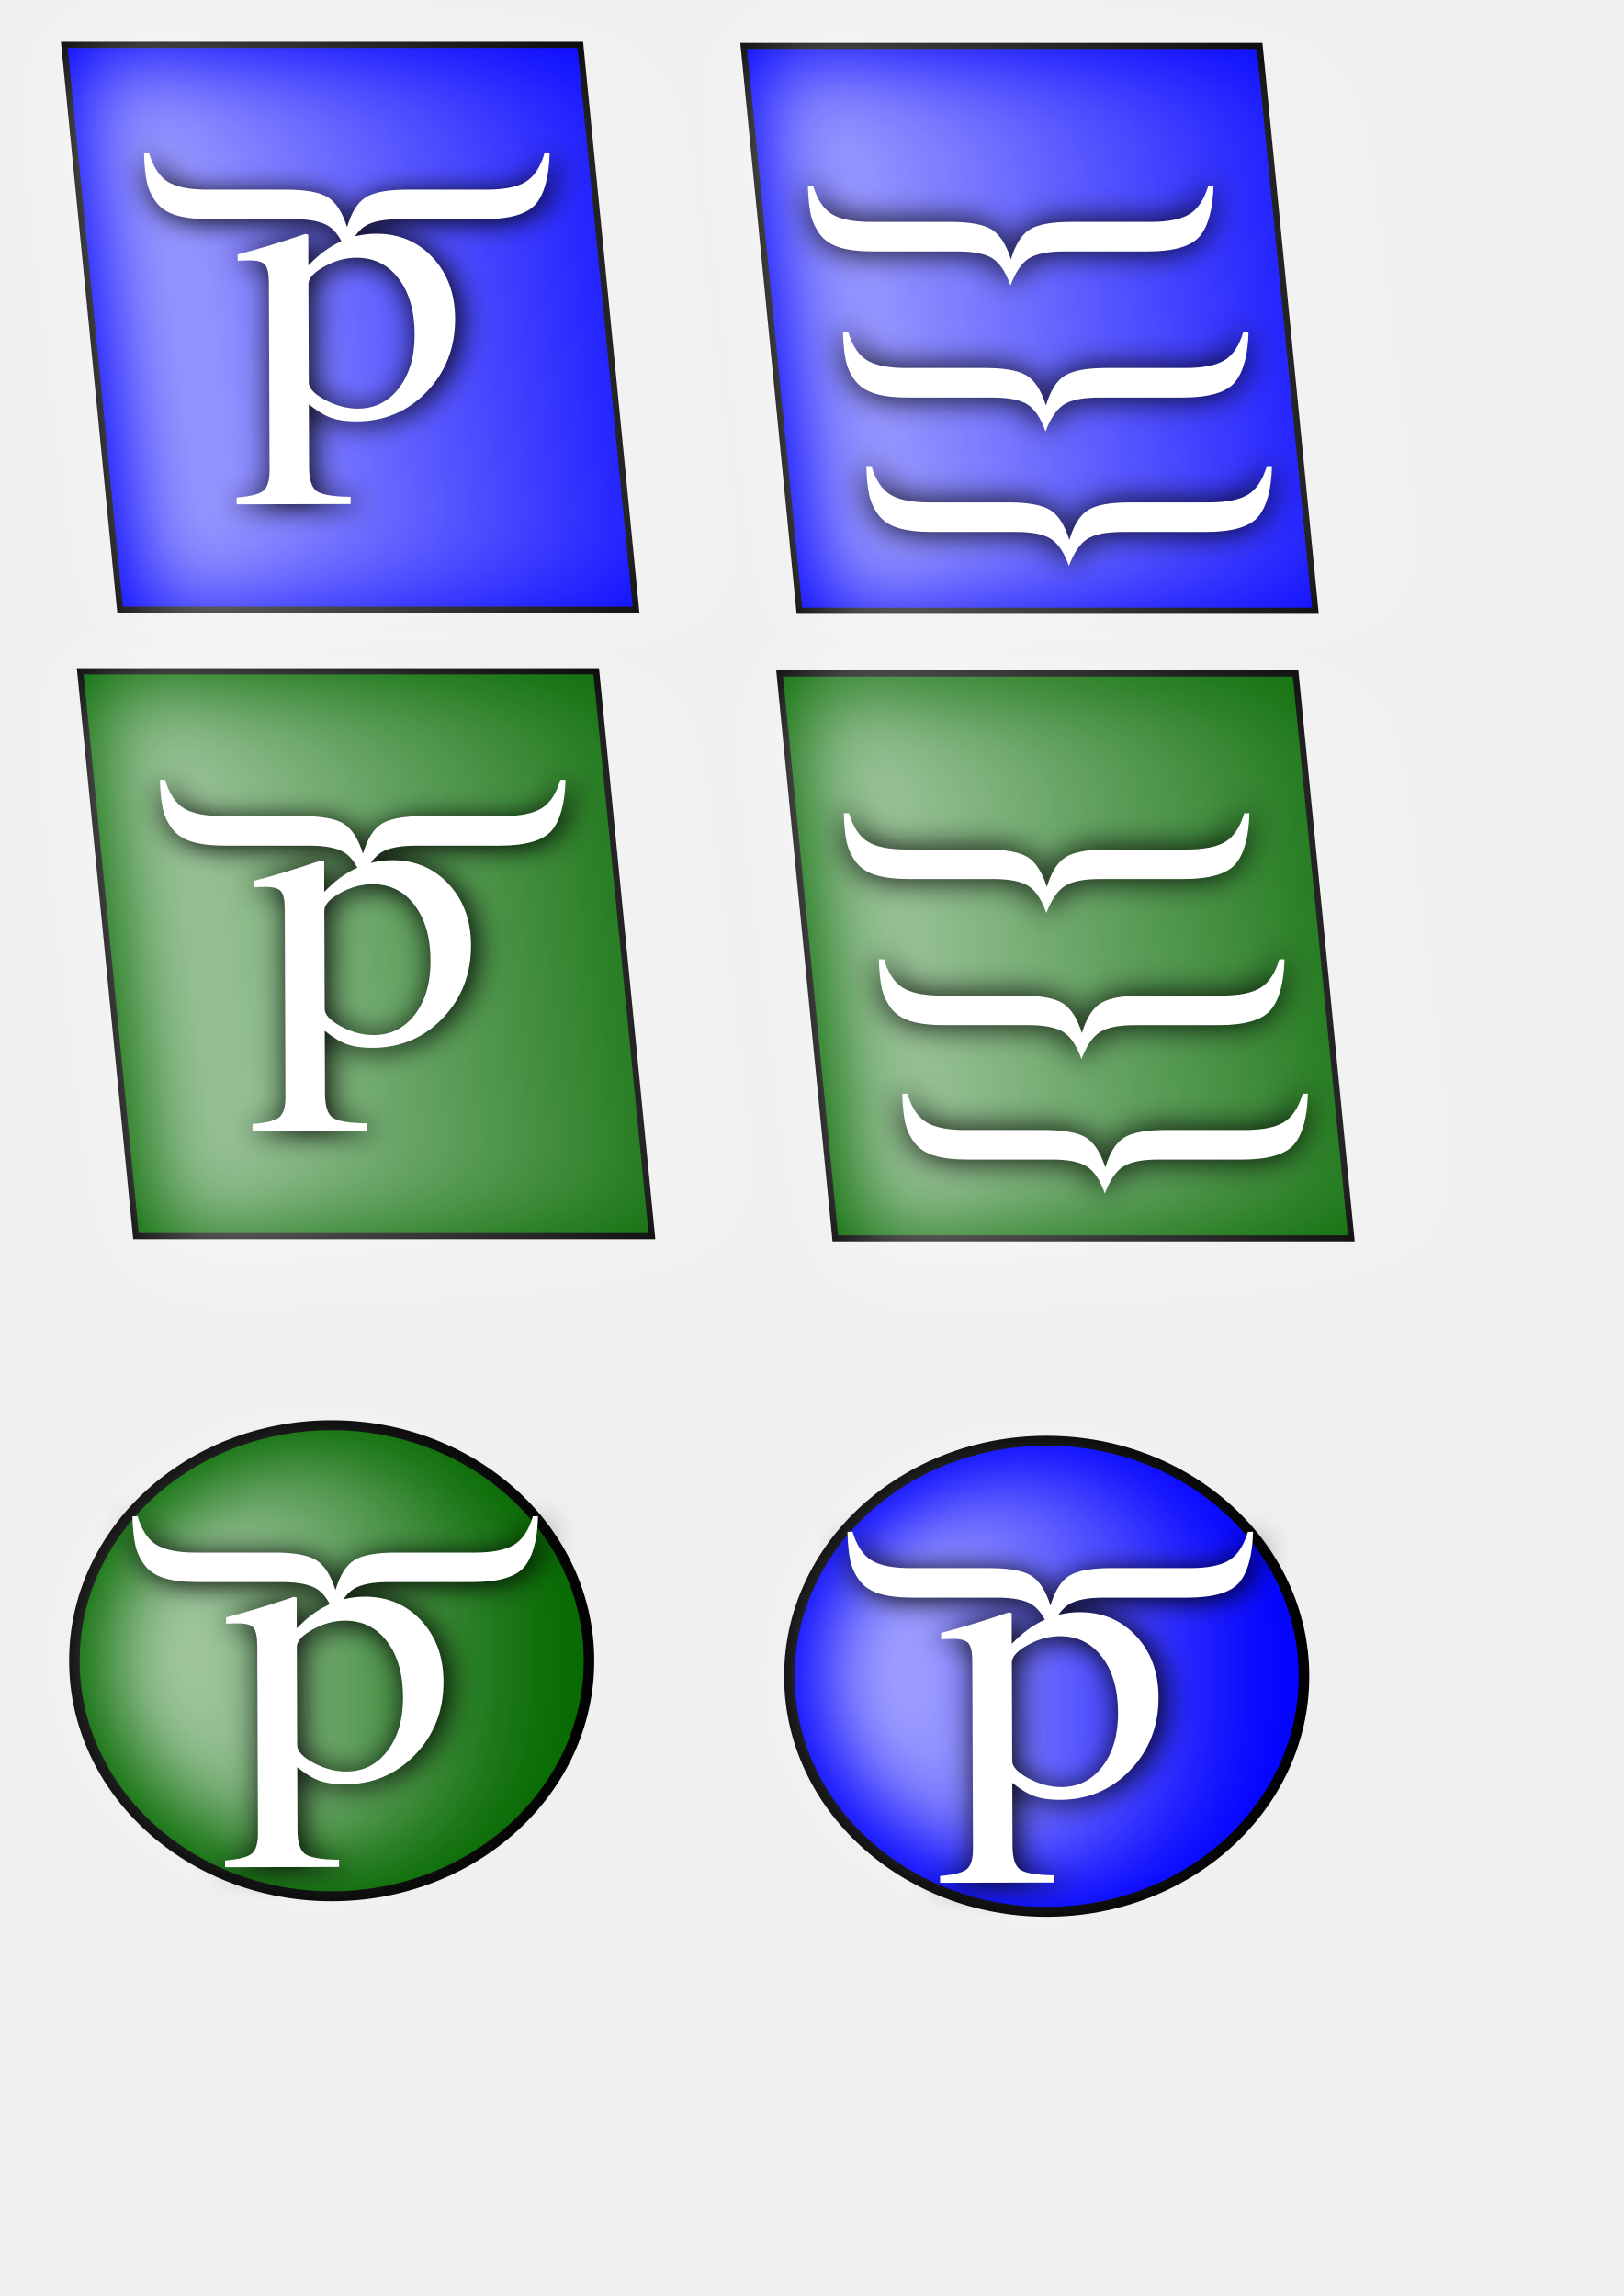
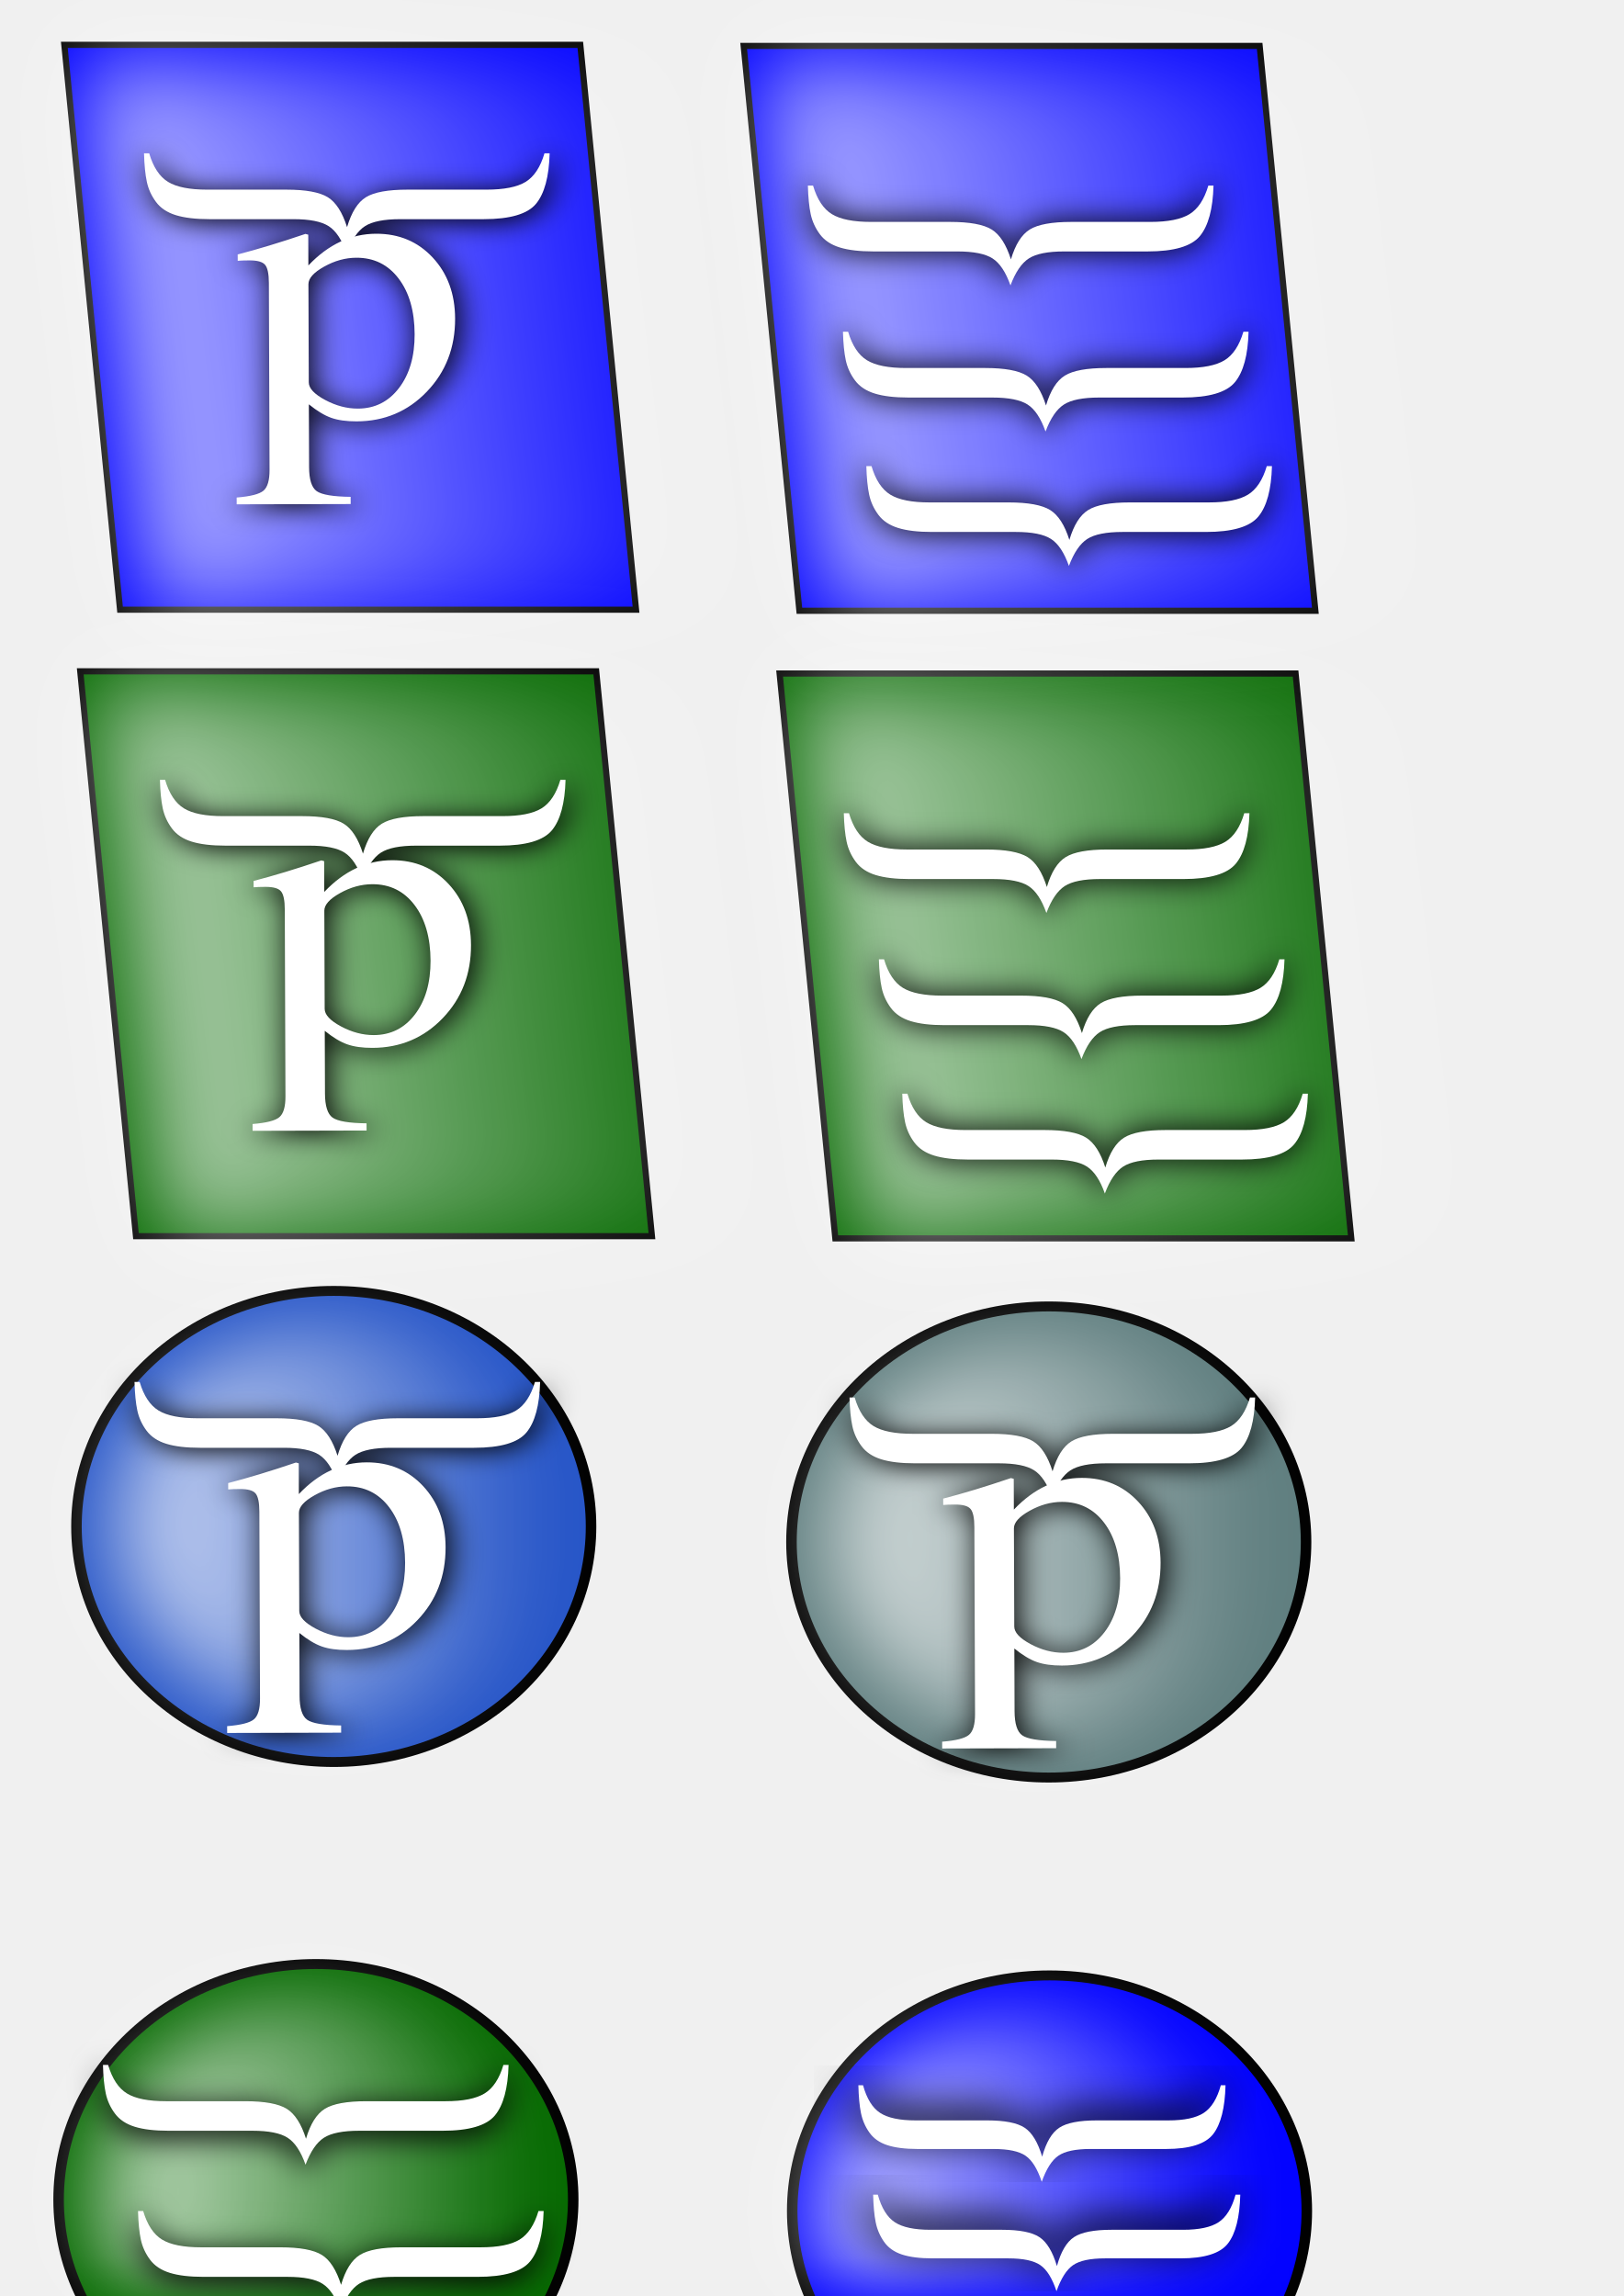
<svg xmlns="http://www.w3.org/2000/svg" xmlns:xlink="http://www.w3.org/1999/xlink" width="210mm" height="297mm" id="svg2" version="1.1">
  <defs id="defs4">
    <linearGradient id="linearGradient4411">
      <stop style="stop-color:#ffffff;stop-opacity:1;" offset="0" id="stop4413" />
      <stop style="stop-color:#ffffff;stop-opacity:0;" offset="1" id="stop4415" />
    </linearGradient>
    <linearGradient id="linearGradient3997">
      <stop style="stop-color:#ffffff;stop-opacity:1;" offset="0" id="stop3999" />
      <stop style="stop-color:#ffffff;stop-opacity:0;" offset="1" id="stop4001" />
    </linearGradient>
    <linearGradient xlink:href="#linearGradient3997" id="linearGradient4003" x1="124.354" y1="474.724" x2="506.676" y2="474.724" gradientUnits="userSpaceOnUse" gradientTransform="matrix(1,0,0,0.9898811,-36.98255,-29.76206)" />
    <filter id="filter4017" x="-0.128" width="1.255" y="-0.198" height="1.396">
      <feGaussianBlur stdDeviation="22.783" id="feGaussianBlur4019" />
    </filter>
    <filter id="filter4103">
      <feGaussianBlur stdDeviation="4.84" id="feGaussianBlur4105" />
    </filter>
    <filter color-interpolation-filters="sRGB" id="filter4103-0">
      <feGaussianBlur stdDeviation="4.84" id="feGaussianBlur4105-8" />
    </filter>
    <linearGradient xlink:href="#linearGradient3997-2" id="linearGradient4003-0" x1="124.354" y1="474.724" x2="506.676" y2="474.724" gradientUnits="userSpaceOnUse" gradientTransform="matrix(1,0,0,0.9898811,-36.98255,-29.76206)" />
    <linearGradient id="linearGradient3997-2">
      <stop style="stop-color:#ffffff;stop-opacity:1;" offset="0" id="stop3999-8" />
      <stop style="stop-color:#ffffff;stop-opacity:0;" offset="1" id="stop4001-0" />
    </linearGradient>
    <filter color-interpolation-filters="sRGB" id="filter4017-0" x="-0.128" width="1.255" y="-0.198" height="1.396">
      <feGaussianBlur stdDeviation="22.783" id="feGaussianBlur4019-3" />
    </filter>
-     <filter color-interpolation-filters="sRGB" id="filter4103-0-8">
-       <feGaussianBlur stdDeviation="4.84" id="feGaussianBlur4105-8-2" />
-     </filter>
    <linearGradient xlink:href="#linearGradient3997-2-7" id="linearGradient4003-0-8" x1="124.354" y1="474.724" x2="506.676" y2="474.724" gradientUnits="userSpaceOnUse" gradientTransform="matrix(1,0,0,0.9898811,-36.98255,-29.76206)" />
    <linearGradient id="linearGradient3997-2-7">
      <stop style="stop-color:#ffffff;stop-opacity:1;" offset="0" id="stop3999-8-5" />
      <stop style="stop-color:#ffffff;stop-opacity:0;" offset="1" id="stop4001-0-7" />
    </linearGradient>
    <filter color-interpolation-filters="sRGB" id="filter4017-0-0" x="-0.128" width="1.255" y="-0.198" height="1.396">
      <feGaussianBlur stdDeviation="22.783" id="feGaussianBlur4019-3-8" />
    </filter>
    <filter id="filter4217">
      <feGaussianBlur stdDeviation="7.668" id="feGaussianBlur4219" />
    </filter>
    <filter color-interpolation-filters="sRGB" id="filter4217-3">
      <feGaussianBlur stdDeviation="7.668" id="feGaussianBlur4219-2" />
    </filter>
    <linearGradient xlink:href="#linearGradient3997-2-7-5" id="linearGradient4003-0-8-6" x1="124.354" y1="474.724" x2="506.676" y2="474.724" gradientUnits="userSpaceOnUse" gradientTransform="matrix(1,0,0,0.9898811,-36.98255,-29.76206)" />
    <linearGradient id="linearGradient3997-2-7-5">
      <stop style="stop-color:#ffffff;stop-opacity:1;" offset="0" id="stop3999-8-5-2" />
      <stop style="stop-color:#ffffff;stop-opacity:0;" offset="1" id="stop4001-0-7-3" />
    </linearGradient>
    <filter color-interpolation-filters="sRGB" id="filter4017-0-0-7" x="-0.128" width="1.255" y="-0.198" height="1.396">
      <feGaussianBlur stdDeviation="22.783" id="feGaussianBlur4019-3-8-9" />
    </filter>
    <filter color-interpolation-filters="sRGB" id="filter4103-0-2">
      <feGaussianBlur stdDeviation="4.84" id="feGaussianBlur4105-8-28" />
    </filter>
    <linearGradient xlink:href="#linearGradient4411" id="linearGradient4417" x1="141.421" y1="783.662" x2="404.061" y2="783.662" gradientUnits="userSpaceOnUse" />
    <filter id="filter4427" x="-0.234" width="1.469" y="-0.242" height="1.484">
      <feGaussianBlur stdDeviation="25.641" id="feGaussianBlur4429" />
    </filter>
    <linearGradient xlink:href="#linearGradient4411-9" id="linearGradient4417-6" x1="141.421" y1="783.662" x2="404.061" y2="783.662" gradientUnits="userSpaceOnUse" />
    <linearGradient id="linearGradient4411-9">
      <stop style="stop-color:#ffffff;stop-opacity:1;" offset="0" id="stop4413-5" />
      <stop style="stop-color:#ffffff;stop-opacity:0;" offset="1" id="stop4415-7" />
    </linearGradient>
    <filter color-interpolation-filters="sRGB" id="filter4427-2" x="-0.234" width="1.469" y="-0.242" height="1.484">
      <feGaussianBlur stdDeviation="25.641" id="feGaussianBlur4429-6" />
    </filter>
    <filter color-interpolation-filters="sRGB" id="filter4103-0-2-5">
      <feGaussianBlur stdDeviation="4.84" id="feGaussianBlur4105-8-28-8" />
+     </filter>
+     <linearGradient xlink:href="#linearGradient4411-9-0" id="linearGradient4417-6-7" x1="141.421" y1="783.662" x2="404.061" y2="783.662" gradientUnits="userSpaceOnUse" />
+     <linearGradient id="linearGradient4411-9-0">
+       <stop style="stop-color:#ffffff;stop-opacity:1;" offset="0" id="stop4413-5-1" />
+       <stop style="stop-color:#ffffff;stop-opacity:0;" offset="1" id="stop4415-7-9" />
+     </linearGradient>
+     <filter color-interpolation-filters="sRGB" id="filter4427-2-5" x="-0.234" width="1.469" y="-0.242" height="1.484">
+       <feGaussianBlur stdDeviation="25.641" id="feGaussianBlur4429-6-0" />
+     </filter>
+     <linearGradient xlink:href="#linearGradient4411-1" id="linearGradient4417-0" x1="141.421" y1="783.662" x2="404.061" y2="783.662" gradientUnits="userSpaceOnUse" />
+     <linearGradient id="linearGradient4411-1">
+       <stop style="stop-color:#ffffff;stop-opacity:1;" offset="0" id="stop4413-0" />
+       <stop style="stop-color:#ffffff;stop-opacity:0;" offset="1" id="stop4415-3" />
+     </linearGradient>
+     <filter color-interpolation-filters="sRGB" id="filter4427-9" x="-0.234" width="1.469" y="-0.242" height="1.484">
+       <feGaussianBlur stdDeviation="25.641" id="feGaussianBlur4429-3" />
+     </filter>
+     <filter color-interpolation-filters="sRGB" id="filter4217-8">
+       <feGaussianBlur stdDeviation="7.668" id="feGaussianBlur4219-7" />
+     </filter>
+     <filter color-interpolation-filters="sRGB" id="filter4217-8-4">
+       <feGaussianBlur stdDeviation="7.668" id="feGaussianBlur4219-7-6" />
+     </filter>
+     <filter color-interpolation-filters="sRGB" id="filter4217-8-4-0">
+       <feGaussianBlur stdDeviation="7.668" id="feGaussianBlur4219-7-6-3" />
+     </filter>
+     <filter color-interpolation-filters="sRGB" id="filter4217-8-4-4">
+       <feGaussianBlur stdDeviation="7.668" id="feGaussianBlur4219-7-6-5" />
    </filter>
  </defs>
  <g id="layer1">
    <rect style="fill:#0000ff;fill-rule:evenodd;stroke:#000000;stroke-width:3.018;stroke-linecap:butt;stroke-linejoin:miter;stroke-miterlimit:4;stroke-opacity:1;stroke-dasharray:none" id="rect2985" width="252.214" height="277.493" x="29.29" y="22.03" transform="matrix(1,0,0.0981589,0.9951707,0,0)" />
    <rect style="opacity:0.677;fill:url(#linearGradient4003);fill-opacity:1;fill-rule:evenodd;stroke:none;filter:url(#filter4017)" id="rect2985-9" width="382.323" height="276.397" x="87.371" y="301.96" transform="matrix(0.8002593,0,0.1195472,0.988779,-67.82415,-271.4286)" />
    <text xml:space="preserve" style="font-size:144px;font-style:normal;font-variant:normal;font-weight:normal;font-stretch:normal;line-height:125%;letter-spacing:0px;word-spacing:0px;fill:#000000;fill-opacity:1;stroke:none;font-family:FreeSerif;-inkscape-font-specification:FreeSerif" x="337.143" y="195.219" id="text3755">
      <tspan id="tspan3757" x="337.143" y="195.219" />
    </text>
    <g id="g4021-4" transform="matrix(1.599156,0,0,1.355301,-332.7167,-442.5665)" style="fill:#000000;filter:url(#filter4103)">
      <text transform="matrix(0,-1,1,0,0,0)" id="text3854-1" y="351.185" x="-423.12" style="font-size:144px;font-style:normal;font-variant:normal;font-weight:normal;font-stretch:normal;line-height:125%;letter-spacing:0px;word-spacing:0px;fill:#000000;fill-opacity:1;stroke:none;font-family:FreeSerif;-inkscape-font-specification:FreeSerif" xml:space="preserve">
        <tspan y="351.185" x="-423.12" id="tspan3856-0">{</tspan>
      </text>
      <text transform="matrix(0.9999955,-0.0030092,0.0030092,0.9999955,0,0)" id="text3862-7" y="479.02" x="278.613" style="font-size:144px;font-style:normal;font-variant:normal;font-weight:normal;font-stretch:normal;line-height:125%;letter-spacing:0px;word-spacing:0px;fill:#000000;fill-opacity:1;stroke:none;font-family:FreeSerif;-inkscape-font-specification:FreeSerif" xml:space="preserve">
        <tspan y="479.02" x="278.613" id="tspan3864-2">p</tspan>
      </text>
    </g>
    <g id="g4021" transform="matrix(1.599156,0,0,1.355301,-334.6024,-443.8562)" style="fill:#ffffff">
      <text transform="matrix(0,-1,1,0,0,0)" id="text3854" y="351.185" x="-423.12" style="font-size:144px;font-style:normal;font-variant:normal;font-weight:normal;font-stretch:normal;line-height:125%;letter-spacing:0px;word-spacing:0px;fill:#ffffff;fill-opacity:1;stroke:none;font-family:FreeSerif;-inkscape-font-specification:FreeSerif" xml:space="preserve">
        <tspan y="351.185" x="-423.12" id="tspan3856">{</tspan>
      </text>
      <text transform="matrix(0.9999955,-0.0030092,0.0030092,0.9999955,0,0)" id="text3862" y="479.02" x="278.613" style="font-size:144px;font-style:normal;font-variant:normal;font-weight:normal;font-stretch:normal;line-height:125%;letter-spacing:0px;word-spacing:0px;fill:#ffffff;fill-opacity:1;stroke:none;font-family:FreeSerif;-inkscape-font-specification:FreeSerif" xml:space="preserve">
        <tspan y="479.02" x="278.613" id="tspan3864">p</tspan>
      </text>
    </g>
    <rect style="fill:#056900;fill-opacity:1;fill-rule:evenodd;stroke:#000000;stroke-width:3.018;stroke-linecap:butt;stroke-linejoin:miter;stroke-miterlimit:4;stroke-opacity:1;stroke-dasharray:none" id="rect2985-6" width="252.214" height="277.493" x="6.854" y="329.805" transform="matrix(1,0,0.0981589,0.9951707,0,0)" />
    <rect style="opacity:0.677;fill:url(#linearGradient4003-0);fill-opacity:1;fill-rule:evenodd;stroke:none;filter:url(#filter4017-0)" id="rect2985-9-4" width="382.323" height="276.397" x="87.371" y="301.96" transform="matrix(0.8002593,0,0.1195472,0.988779,-60.04866,34.86004)" />
    <g id="g4021-4-3" transform="matrix(1.599156,0,0,1.355301,-324.9412,-136.2779)" style="fill:#000000;filter:url(#filter4103-0)">
      <text transform="matrix(0,-1,1,0,0,0)" id="text3854-1-7" y="351.185" x="-423.12" style="font-size:144px;font-style:normal;font-variant:normal;font-weight:normal;font-stretch:normal;line-height:125%;letter-spacing:0px;word-spacing:0px;fill:#000000;fill-opacity:1;stroke:none;font-family:FreeSerif;-inkscape-font-specification:FreeSerif" xml:space="preserve">
        <tspan y="351.185" x="-423.12" id="tspan3856-0-7">{</tspan>
      </text>
      <text transform="matrix(0.9999955,-0.0030092,0.0030092,0.9999955,0,0)" id="text3862-7-7" y="479.02" x="278.613" style="font-size:144px;font-style:normal;font-variant:normal;font-weight:normal;font-stretch:normal;line-height:125%;letter-spacing:0px;word-spacing:0px;fill:#000000;fill-opacity:1;stroke:none;font-family:FreeSerif;-inkscape-font-specification:FreeSerif" xml:space="preserve">
        <tspan y="479.02" x="278.613" id="tspan3864-2-9">p</tspan>
      </text>
    </g>
    <g id="g4021-8" transform="matrix(1.599156,0,0,1.355301,-326.8269,-137.5676)" style="fill:#ffffff">
      <text transform="matrix(0,-1,1,0,0,0)" id="text3854-19" y="351.185" x="-423.12" style="font-size:144px;font-style:normal;font-variant:normal;font-weight:normal;font-stretch:normal;line-height:125%;letter-spacing:0px;word-spacing:0px;fill:#ffffff;fill-opacity:1;stroke:none;font-family:FreeSerif;-inkscape-font-specification:FreeSerif" xml:space="preserve">
        <tspan y="351.185" x="-423.12" id="tspan3856-07">{</tspan>
      </text>
      <text transform="matrix(0.9999955,-0.0030092,0.0030092,0.9999955,0,0)" id="text3862-9" y="479.02" x="278.613" style="font-size:144px;font-style:normal;font-variant:normal;font-weight:normal;font-stretch:normal;line-height:125%;letter-spacing:0px;word-spacing:0px;fill:#ffffff;fill-opacity:1;stroke:none;font-family:FreeSerif;-inkscape-font-specification:FreeSerif" xml:space="preserve">
        <tspan y="479.02" x="278.613" id="tspan3864-8">p</tspan>
      </text>
    </g>
    <rect style="fill:#056900;fill-opacity:1;fill-rule:evenodd;stroke:#000000;stroke-width:3.018;stroke-linecap:butt;stroke-linejoin:miter;stroke-miterlimit:4;stroke-opacity:1;stroke-dasharray:none" id="rect2985-6-7" width="252.214" height="277.493" x="348.61" y="330.889" transform="matrix(1,0,0.0981589,0.9951707,0,0)" />
    <rect style="opacity:0.677;fill:url(#linearGradient4003-0-8);fill-opacity:1;fill-rule:evenodd;stroke:none;filter:url(#filter4017-0-0)" id="rect2985-9-4-2" width="382.323" height="276.397" x="87.371" y="301.96" transform="matrix(0.8002593,0,0.1195472,0.988779,281.8136,35.93899)" />
    <g transform="translate(297.3315,-435.4896)" id="g4153-3" style="fill:#000000;filter:url(#filter4217)">
      <g style="fill:#000000" transform="matrix(1.599156,0,0,1.355301,-256.5818,284.7152)" id="g4021-8-6-0">
        <text xml:space="preserve" style="font-size:144px;font-style:normal;font-variant:normal;font-weight:normal;font-stretch:normal;line-height:125%;letter-spacing:0px;word-spacing:0px;fill:#000000;fill-opacity:1;stroke:none;font-family:FreeSerif;-inkscape-font-specification:FreeSerif" x="-444.91" y="330.376" id="text3854-19-1-3-6" transform="matrix(0,-1,1,0,0,0)">
          <tspan id="tspan3856-07-5-9-2" x="-444.91" y="330.376">{</tspan>
        </text>
        <text xml:space="preserve" style="font-size:144px;font-style:normal;font-variant:normal;font-weight:normal;font-stretch:normal;line-height:125%;letter-spacing:0px;word-spacing:0px;fill:#000000;fill-opacity:1;stroke:none;font-family:FreeSerif;-inkscape-font-specification:FreeSerif" x="-497.613" y="341.096" id="text3854-19-1-5-8" transform="matrix(0,-1,1,0,0,0)">
          <tspan id="tspan3856-07-5-4-4" x="-497.613" y="341.096">{</tspan>
        </text>
        <text xml:space="preserve" style="font-size:144px;font-style:normal;font-variant:normal;font-weight:normal;font-stretch:normal;line-height:125%;letter-spacing:0px;word-spacing:0px;fill:#000000;fill-opacity:1;stroke:none;font-family:FreeSerif;-inkscape-font-specification:FreeSerif" x="-546.1" y="348.242" id="text3854-19-1-8-6" transform="matrix(0,-1,1,0,0,0)">
          <tspan id="tspan3856-07-5-7-7" x="-546.1" y="348.242">{</tspan>
        </text>
      </g>
    </g>
    <g id="g4153" transform="translate(297.3315,-435.4896)">
      <g style="fill:#ffffff" transform="matrix(1.599156,0,0,1.355301,-256.5818,284.7152)" id="g4021-8-6">
        <text xml:space="preserve" style="font-size:144px;font-style:normal;font-variant:normal;font-weight:normal;font-stretch:normal;line-height:125%;letter-spacing:0px;word-spacing:0px;fill:#ffffff;fill-opacity:1;stroke:none;font-family:FreeSerif;-inkscape-font-specification:FreeSerif" x="-444.91" y="330.376" id="text3854-19-1-3" transform="matrix(0,-1,1,0,0,0)">
          <tspan id="tspan3856-07-5-9" x="-444.91" y="330.376">{</tspan>
        </text>
        <text xml:space="preserve" style="font-size:144px;font-style:normal;font-variant:normal;font-weight:normal;font-stretch:normal;line-height:125%;letter-spacing:0px;word-spacing:0px;fill:#ffffff;fill-opacity:1;stroke:none;font-family:FreeSerif;-inkscape-font-specification:FreeSerif" x="-497.613" y="341.096" id="text3854-19-1-5" transform="matrix(0,-1,1,0,0,0)">
          <tspan id="tspan3856-07-5-4" x="-497.613" y="341.096">{</tspan>
        </text>
        <text xml:space="preserve" style="font-size:144px;font-style:normal;font-variant:normal;font-weight:normal;font-stretch:normal;line-height:125%;letter-spacing:0px;word-spacing:0px;fill:#ffffff;fill-opacity:1;stroke:none;font-family:FreeSerif;-inkscape-font-specification:FreeSerif" x="-546.1" y="348.242" id="text3854-19-1-8" transform="matrix(0,-1,1,0,0,0)">
          <tspan id="tspan3856-07-5-7" x="-546.1" y="348.242">{</tspan>
        </text>
      </g>
    </g>
    <rect style="fill:#0101ff;fill-opacity:1;fill-rule:evenodd;stroke:#000000;stroke-width:3.018;stroke-linecap:butt;stroke-linejoin:miter;stroke-miterlimit:4;stroke-opacity:1;stroke-dasharray:none" id="rect2985-6-7-2" width="252.214" height="277.493" x="361.311" y="22.566" transform="matrix(1,0,0.0981589,0.9951707,0,0)" />
    <rect style="opacity:0.677;fill:url(#linearGradient4003-0-8-6);fill-opacity:1;fill-rule:evenodd;stroke:none;filter:url(#filter4017-0-0-7)" id="rect2985-9-4-2-3" width="382.323" height="276.397" x="87.371" y="301.96" transform="matrix(0.8002593,0,0.1195472,0.988779,264.2502,-270.8951)" />
    <g transform="translate(279.7681,-742.3237)" id="g4153-3-7" style="fill:#000000;filter:url(#filter4217-3)">
      <g style="fill:#000000" transform="matrix(1.599156,0,0,1.355301,-256.5818,284.7152)" id="g4021-8-6-0-1">
        <text xml:space="preserve" style="font-size:144px;font-style:normal;font-variant:normal;font-weight:normal;font-stretch:normal;line-height:125%;letter-spacing:0px;word-spacing:0px;fill:#000000;fill-opacity:1;stroke:none;font-family:FreeSerif;-inkscape-font-specification:FreeSerif" x="-444.91" y="330.376" id="text3854-19-1-3-6-9" transform="matrix(0,-1,1,0,0,0)">
          <tspan id="tspan3856-07-5-9-2-8" x="-444.91" y="330.376">{</tspan>
        </text>
        <text xml:space="preserve" style="font-size:144px;font-style:normal;font-variant:normal;font-weight:normal;font-stretch:normal;line-height:125%;letter-spacing:0px;word-spacing:0px;fill:#000000;fill-opacity:1;stroke:none;font-family:FreeSerif;-inkscape-font-specification:FreeSerif" x="-497.613" y="341.096" id="text3854-19-1-5-8-7" transform="matrix(0,-1,1,0,0,0)">
          <tspan id="tspan3856-07-5-4-4-1" x="-497.613" y="341.096">{</tspan>
        </text>
        <text xml:space="preserve" style="font-size:144px;font-style:normal;font-variant:normal;font-weight:normal;font-stretch:normal;line-height:125%;letter-spacing:0px;word-spacing:0px;fill:#000000;fill-opacity:1;stroke:none;font-family:FreeSerif;-inkscape-font-specification:FreeSerif" x="-546.1" y="348.242" id="text3854-19-1-8-6-6" transform="matrix(0,-1,1,0,0,0)">
          <tspan id="tspan3856-07-5-7-7-2" x="-546.1" y="348.242">{</tspan>
        </text>
      </g>
    </g>
    <g id="g4153-0" transform="translate(279.7681,-742.3236)">
      <g style="fill:#ffffff" transform="matrix(1.599156,0,0,1.355301,-256.5818,284.7152)" id="g4021-8-6-1">
        <text xml:space="preserve" style="font-size:144px;font-style:normal;font-variant:normal;font-weight:normal;font-stretch:normal;line-height:125%;letter-spacing:0px;word-spacing:0px;fill:#ffffff;fill-opacity:1;stroke:none;font-family:FreeSerif;-inkscape-font-specification:FreeSerif" x="-444.91" y="330.376" id="text3854-19-1-3-68" transform="matrix(0,-1,1,0,0,0)">
          <tspan id="tspan3856-07-5-9-0" x="-444.91" y="330.376">{</tspan>
        </text>
        <text xml:space="preserve" style="font-size:144px;font-style:normal;font-variant:normal;font-weight:normal;font-stretch:normal;line-height:125%;letter-spacing:0px;word-spacing:0px;fill:#ffffff;fill-opacity:1;stroke:none;font-family:FreeSerif;-inkscape-font-specification:FreeSerif" x="-497.613" y="341.096" id="text3854-19-1-5-1" transform="matrix(0,-1,1,0,0,0)">
          <tspan id="tspan3856-07-5-4-0" x="-497.613" y="341.096">{</tspan>
        </text>
        <text xml:space="preserve" style="font-size:144px;font-style:normal;font-variant:normal;font-weight:normal;font-stretch:normal;line-height:125%;letter-spacing:0px;word-spacing:0px;fill:#ffffff;fill-opacity:1;stroke:none;font-family:FreeSerif;-inkscape-font-specification:FreeSerif" x="-546.1" y="348.242" id="text3854-19-1-8-65" transform="matrix(0,-1,1,0,0,0)">
          <tspan id="tspan3856-07-5-7-9" x="-546.1" y="348.242">{</tspan>
        </text>
      </g>
    </g>
-     <path style="fill:#056900;fill-opacity:1;stroke:#000000;stroke-opacity:1;stroke-width:5.371;stroke-miterlimit:4;stroke-dasharray:none" id="path4389" d="m 404.061,783.662 a 131.32,127.279 0 1 1 -262.64,0 131.32,127.279 0 1 1 262.64,0 z" transform="matrix(0.9577533,0,0,0.9047619,-99.08128,102.9187)" />
-     <path style="fill:url(#linearGradient4417);fill-opacity:1;stroke:none;filter:url(#filter4427);opacity:0.777;stroke-opacity:1;stroke-width:1.256;stroke-miterlimit:4;stroke-dasharray:none" id="path4389-5" d="m 404.061,783.662 a 131.32,127.279 0 1 1 -262.64,0 131.32,127.279 0 1 1 262.64,0 z" transform="matrix(0.8192918,0,0,0.7739613,-59.80989,203.8876)" />
-     <g id="g4021-4-3-9" transform="matrix(1.599156,0,0,1.355301,-338.3799,223.7714)" style="fill:#000000;filter:url(#filter4103-0-2)">
+     <path style="fill:#2554c7;fill-opacity:1;stroke:#000000;stroke-width:5.371;stroke-miterlimit:4;stroke-opacity:1;stroke-dasharray:none" id="path4389" d="m 404.061,783.662 a 131.32,127.279 0 1 1 -262.64,0 131.32,127.279 0 1 1 262.64,0 z" transform="matrix(0.9577533,0,0,0.9047619,-98.07113,37.25879)" />
+     <path style="opacity:0.777;fill:url(#linearGradient4417);fill-opacity:1;stroke:none;filter:url(#filter4427)" id="path4389-5" d="m 404.061,783.662 a 131.32,127.279 0 1 1 -262.64,0 131.32,127.279 0 1 1 262.64,0 z" transform="matrix(0.8192918,0,0,0.7739613,-58.79974,138.2277)" />
+     <g id="g4021-4-3-9" transform="matrix(1.599156,0,0,1.355301,-337.3697,158.1115)" style="fill:#000000;filter:url(#filter4103-0-2)">
      <text transform="matrix(0,-1,1,0,0,0)" id="text3854-1-7-2" y="351.185" x="-423.12" style="font-size:144px;font-style:normal;font-variant:normal;font-weight:normal;font-stretch:normal;line-height:125%;letter-spacing:0px;word-spacing:0px;fill:#000000;fill-opacity:1;stroke:none;font-family:FreeSerif;-inkscape-font-specification:FreeSerif" xml:space="preserve">
        <tspan y="351.185" x="-423.12" id="tspan3856-0-7-7">{</tspan>
      </text>
      <text transform="matrix(0.9999955,-0.0030092,0.0030092,0.9999955,0,0)" id="text3862-7-7-2" y="479.02" x="278.613" style="font-size:144px;font-style:normal;font-variant:normal;font-weight:normal;font-stretch:normal;line-height:125%;letter-spacing:0px;word-spacing:0px;fill:#000000;fill-opacity:1;stroke:none;font-family:FreeSerif;-inkscape-font-specification:FreeSerif" xml:space="preserve">
        <tspan y="479.02" x="278.613" id="tspan3864-2-9-3">p</tspan>
      </text>
    </g>
-     <g id="g4021-8-7" transform="matrix(1.599156,0,0,1.355301,-340.2656,222.4817)" style="fill:#ffffff">
+     <g id="g4021-8-7" transform="matrix(1.599156,0,0,1.355301,-339.2554,156.8217)" style="fill:#ffffff">
      <text transform="matrix(0,-1,1,0,0,0)" id="text3854-19-9" y="351.185" x="-423.12" style="font-size:144px;font-style:normal;font-variant:normal;font-weight:normal;font-stretch:normal;line-height:125%;letter-spacing:0px;word-spacing:0px;fill:#ffffff;fill-opacity:1;stroke:none;font-family:FreeSerif;-inkscape-font-specification:FreeSerif" xml:space="preserve">
        <tspan y="351.185" x="-423.12" id="tspan3856-07-4">{</tspan>
      </text>
      <text transform="matrix(0.9999955,-0.0030092,0.0030092,0.9999955,0,0)" id="text3862-9-5" y="479.02" x="278.613" style="font-size:144px;font-style:normal;font-variant:normal;font-weight:normal;font-stretch:normal;line-height:125%;letter-spacing:0px;word-spacing:0px;fill:#ffffff;fill-opacity:1;stroke:none;font-family:FreeSerif;-inkscape-font-specification:FreeSerif" xml:space="preserve">
        <tspan y="479.02" x="278.613" id="tspan3864-8-3">p</tspan>
      </text>
    </g>
-     <path style="fill:#0101ff;fill-opacity:1;stroke:#000000;stroke-width:5.371;stroke-miterlimit:4;stroke-opacity:1;stroke-dasharray:none" id="path4389-7" d="m 404.061,783.662 a 131.32,127.279 0 1 1 -262.64,0 131.32,127.279 0 1 1 262.64,0 z" transform="matrix(0.9577533,0,0,0.9047619,250.4315,110.5142)" />
-     <path style="opacity:0.777;fill:url(#linearGradient4417-6);fill-opacity:1;stroke:none;filter:url(#filter4427-2)" id="path4389-5-6" d="m 404.061,783.662 a 131.32,127.279 0 1 1 -262.64,0 131.32,127.279 0 1 1 262.64,0 z" transform="matrix(0.8192918,0,0,0.7739613,289.7029,211.4831)" />
-     <g id="g4021-4-3-9-8" transform="matrix(1.599156,0,0,1.355301,11.13288,231.3669)" style="fill:#000000;filter:url(#filter4103-0-2-5)">
+     <path style="fill:#5e7d7e;fill-opacity:1;stroke:#000000;stroke-width:5.371;stroke-miterlimit:4;stroke-opacity:1;stroke-dasharray:none" id="path4389-7" d="m 404.061,783.662 a 131.32,127.279 0 1 1 -262.64,0 131.32,127.279 0 1 1 262.64,0 z" transform="matrix(0.9577533,0,0,0.9047619,251.4417,44.85426)" />
+     <path style="opacity:0.777;fill:url(#linearGradient4417-6);fill-opacity:1;stroke:none;filter:url(#filter4427-2)" id="path4389-5-6" d="m 404.061,783.662 a 131.32,127.279 0 1 1 -262.64,0 131.32,127.279 0 1 1 262.64,0 z" transform="matrix(0.8192918,0,0,0.7739613,290.713,145.8231)" />
+     <g id="g4021-4-3-9-8" transform="matrix(1.599156,0,0,1.355301,12.14304,165.7069)" style="fill:#000000;filter:url(#filter4103-0-2-5)">
      <text transform="matrix(0,-1,1,0,0,0)" id="text3854-1-7-2-0" y="351.185" x="-423.12" style="font-size:144px;font-style:normal;font-variant:normal;font-weight:normal;font-stretch:normal;line-height:125%;letter-spacing:0px;word-spacing:0px;fill:#000000;fill-opacity:1;stroke:none;font-family:FreeSerif;-inkscape-font-specification:FreeSerif" xml:space="preserve">
        <tspan y="351.185" x="-423.12" id="tspan3856-0-7-7-5">{</tspan>
      </text>
      <text transform="matrix(0.9999955,-0.0030092,0.0030092,0.9999955,0,0)" id="text3862-7-7-2-3" y="479.02" x="278.613" style="font-size:144px;font-style:normal;font-variant:normal;font-weight:normal;font-stretch:normal;line-height:125%;letter-spacing:0px;word-spacing:0px;fill:#000000;fill-opacity:1;stroke:none;font-family:FreeSerif;-inkscape-font-specification:FreeSerif" xml:space="preserve">
        <tspan y="479.02" x="278.613" id="tspan3864-2-9-3-6">p</tspan>
      </text>
    </g>
-     <g id="g4021-8-7-9" transform="matrix(1.599156,0,0,1.355301,9.247175,230.0771)" style="fill:#ffffff">
+     <g id="g4021-8-7-9" transform="matrix(1.599156,0,0,1.355301,10.25733,164.4172)" style="fill:#ffffff">
      <text transform="matrix(0,-1,1,0,0,0)" id="text3854-19-9-6" y="351.185" x="-423.12" style="font-size:144px;font-style:normal;font-variant:normal;font-weight:normal;font-stretch:normal;line-height:125%;letter-spacing:0px;word-spacing:0px;fill:#ffffff;fill-opacity:1;stroke:none;font-family:FreeSerif;-inkscape-font-specification:FreeSerif" xml:space="preserve">
        <tspan y="351.185" x="-423.12" id="tspan3856-07-4-6">{</tspan>
      </text>
      <text transform="matrix(0.9999955,-0.0030092,0.0030092,0.9999955,0,0)" id="text3862-9-5-8" y="479.02" x="278.613" style="font-size:144px;font-style:normal;font-variant:normal;font-weight:normal;font-stretch:normal;line-height:125%;letter-spacing:0px;word-spacing:0px;fill:#ffffff;fill-opacity:1;stroke:none;font-family:FreeSerif;-inkscape-font-specification:FreeSerif" xml:space="preserve">
        <tspan y="479.02" x="278.613" id="tspan3864-8-3-5">p</tspan>
      </text>
    </g>
+     <path style="fill:#056900;fill-opacity:1;stroke:#000000;stroke-width:5.371;stroke-miterlimit:4;stroke-opacity:1;stroke-dasharray:none" id="path4389-4" d="m 404.061,783.662 a 131.32,127.279 0 1 1 -262.64,0 131.32,127.279 0 1 1 262.64,0 z" transform="matrix(0.9577533,0,0,0.9047619,-106.7964,366.3465)" />
+     <path style="opacity:0.777;fill:url(#linearGradient4417-0);fill-opacity:1;stroke:none;filter:url(#filter4427-9)" id="path4389-5-7" d="m 404.061,783.662 a 131.32,127.279 0 1 1 -262.64,0 131.32,127.279 0 1 1 262.64,0 z" transform="matrix(0.8192918,0,0,0.7739613,-67.52501,467.3153)" />
+     <path style="fill:#0101ff;fill-opacity:1;stroke:#000000;stroke-width:5.371;stroke-miterlimit:4;stroke-opacity:1;stroke-dasharray:none" id="path4389-7-1" d="m 404.061,783.662 a 131.32,127.279 0 1 1 -262.64,0 131.32,127.279 0 1 1 262.64,0 z" transform="matrix(0.9577533,0,0,0.9047619,251.8077,371.9216)" />
+     <path style="opacity:0.777;fill:url(#linearGradient4417-6-7);fill-opacity:1;stroke:none;filter:url(#filter4427-2-5)" id="path4389-5-6-6" d="m 404.061,783.662 a 131.32,127.279 0 1 1 -262.64,0 131.32,127.279 0 1 1 262.64,0 z" transform="matrix(0.8192918,0,0,0.7739613,281.9878,474.9108)" />
+     <g transform="translate(-64.81685,179.5057)" id="g4153-3-3" style="fill:#000000;filter:url(#filter4217-8)">
+       <g style="fill:#000000" transform="matrix(1.599156,0,0,1.355301,-256.5818,284.7152)" id="g4021-8-6-0-0">
+         <text xml:space="preserve" style="font-size:144px;font-style:normal;font-variant:normal;font-weight:normal;font-stretch:normal;line-height:125%;letter-spacing:0px;word-spacing:0px;fill:#000000;fill-opacity:1;stroke:none;font-family:FreeSerif;-inkscape-font-specification:FreeSerif" x="-444.91" y="330.376" id="text3854-19-1-3-6-0" transform="matrix(0,-1,1,0,0,0)">
+           <tspan id="tspan3856-07-5-9-2-4" x="-444.91" y="330.376">{</tspan>
+         </text>
+         <text xml:space="preserve" style="font-size:144px;font-style:normal;font-variant:normal;font-weight:normal;font-stretch:normal;line-height:125%;letter-spacing:0px;word-spacing:0px;fill:#000000;fill-opacity:1;stroke:none;font-family:FreeSerif;-inkscape-font-specification:FreeSerif" x="-497.613" y="341.096" id="text3854-19-1-5-8-4" transform="matrix(0,-1,1,0,0,0)">
+           <tspan id="tspan3856-07-5-4-4-6" x="-497.613" y="341.096">{</tspan>
+         </text>
+         <text xml:space="preserve" style="font-size:144px;font-style:normal;font-variant:normal;font-weight:normal;font-stretch:normal;line-height:125%;letter-spacing:0px;word-spacing:0px;fill:#000000;fill-opacity:1;stroke:none;font-family:FreeSerif;-inkscape-font-specification:FreeSerif" x="-546.1" y="348.242" id="text3854-19-1-8-6-1" transform="matrix(0,-1,1,0,0,0)">
+           <tspan id="tspan3856-07-5-7-7-9" x="-546.1" y="348.242">{</tspan>
+         </text>
+       </g>
+     </g>
+     <g id="g4153-1" transform="translate(-64.8169,176.4753)">
+       <g style="fill:#ffffff" transform="matrix(1.599156,0,0,1.355301,-256.5818,284.7152)" id="g4021-8-6-7">
+         <text xml:space="preserve" style="font-size:144px;font-style:normal;font-variant:normal;font-weight:normal;font-stretch:normal;line-height:125%;letter-spacing:0px;word-spacing:0px;fill:#ffffff;fill-opacity:1;stroke:none;font-family:FreeSerif;-inkscape-font-specification:FreeSerif" x="-444.91" y="330.376" id="text3854-19-1-3-3" transform="matrix(0,-1,1,0,0,0)">
+           <tspan id="tspan3856-07-5-9-6" x="-444.91" y="330.376">{</tspan>
+         </text>
+         <text xml:space="preserve" style="font-size:144px;font-style:normal;font-variant:normal;font-weight:normal;font-stretch:normal;line-height:125%;letter-spacing:0px;word-spacing:0px;fill:#ffffff;fill-opacity:1;stroke:none;font-family:FreeSerif;-inkscape-font-specification:FreeSerif" x="-497.613" y="341.096" id="text3854-19-1-5-13" transform="matrix(0,-1,1,0,0,0)">
+           <tspan id="tspan3856-07-5-4-1" x="-497.613" y="341.096">{</tspan>
+         </text>
+         <text xml:space="preserve" style="font-size:144px;font-style:normal;font-variant:normal;font-weight:normal;font-stretch:normal;line-height:125%;letter-spacing:0px;word-spacing:0px;fill:#ffffff;fill-opacity:1;stroke:none;font-family:FreeSerif;-inkscape-font-specification:FreeSerif" x="-546.1" y="348.242" id="text3854-19-1-8-8" transform="matrix(0,-1,1,0,0,0)">
+           <tspan id="tspan3856-07-5-7-6" x="-546.1" y="348.242">{</tspan>
+         </text>
+       </g>
+     </g>
+     <g id="g3791" transform="translate(2.020305,-64.64976)">
+       <text transform="matrix(0,-1.311038,1.447539,0,62.18136,479.8862)" id="text3854-19-1-5-8-4-7" y="341.096" x="-497.613" style="font-size:144px;font-style:normal;font-variant:normal;font-weight:normal;font-stretch:normal;line-height:125%;letter-spacing:0px;word-spacing:0px;fill:#000000;fill-opacity:1;stroke:none;filter:url(#filter4217-8-4);font-family:FreeSerif;-inkscape-font-specification:FreeSerif" xml:space="preserve">
+         <tspan y="341.096" x="-497.613" id="tspan3856-07-5-4-4-6-0">{</tspan>
+       </text>
+       <g id="g3763">
+         <text xml:space="preserve" style="font-size:198.374px;font-style:normal;font-variant:normal;font-weight:normal;font-stretch:normal;line-height:125%;letter-spacing:0px;word-spacing:0px;fill:#ffffff;fill-opacity:1;stroke:none;font-family:FreeSerif;-inkscape-font-specification:FreeSerif" x="-1194.73" y="532.288" id="text3854-19-1-5-13-5" transform="matrix(0,-0.9516837,1.050769,0,0,0)">
+           <tspan id="tspan3856-07-5-4-1-5" x="-1194.73" y="532.288">{</tspan>
+         </text>
+       </g>
+     </g>
+     <g transform="translate(9.234376,-11.17277)" id="g3791-3">
+       <text transform="matrix(0,-1.311038,1.447539,0,62.18136,479.8862)" id="text3854-19-1-5-8-4-7-5" y="341.096" x="-497.613" style="font-size:144px;font-style:normal;font-variant:normal;font-weight:normal;font-stretch:normal;line-height:125%;letter-spacing:0px;word-spacing:0px;fill:#000000;fill-opacity:1;stroke:none;filter:url(#filter4217-8-4-0);font-family:FreeSerif;-inkscape-font-specification:FreeSerif" xml:space="preserve">
+         <tspan y="341.096" x="-497.613" id="tspan3856-07-5-4-4-6-0-1">{</tspan>
+       </text>
+       <g id="g3763-4">
+         <text xml:space="preserve" style="font-size:198.374px;font-style:normal;font-variant:normal;font-weight:normal;font-stretch:normal;line-height:125%;letter-spacing:0px;word-spacing:0px;fill:#ffffff;fill-opacity:1;stroke:none;font-family:FreeSerif;-inkscape-font-specification:FreeSerif" x="-1194.73" y="532.288" id="text3854-19-1-5-13-5-8" transform="matrix(0,-0.9516837,1.050769,0,0,0)">
+           <tspan id="tspan3856-07-5-4-1-5-5" x="-1194.73" y="532.288">{</tspan>
+         </text>
+       </g>
+     </g>
+     <g transform="translate(15.29529,44.38562)" id="g3791-9">
+       <text transform="matrix(0,-1.311038,1.447539,0,62.18136,479.8862)" id="text3854-19-1-5-8-4-7-1" y="341.096" x="-497.613" style="font-size:144px;font-style:normal;font-variant:normal;font-weight:normal;font-stretch:normal;line-height:125%;letter-spacing:0px;word-spacing:0px;fill:#000000;fill-opacity:1;stroke:none;filter:url(#filter4217-8-4-4);font-family:FreeSerif;-inkscape-font-specification:FreeSerif" xml:space="preserve">
+         <tspan y="341.096" x="-497.613" id="tspan3856-07-5-4-4-6-0-8">{</tspan>
+       </text>
+       <g id="g3763-5">
+         <text xml:space="preserve" style="font-size:198.374px;font-style:normal;font-variant:normal;font-weight:normal;font-stretch:normal;line-height:125%;letter-spacing:0px;word-spacing:0px;fill:#ffffff;fill-opacity:1;stroke:none;font-family:FreeSerif;-inkscape-font-specification:FreeSerif" x="-1194.73" y="532.288" id="text3854-19-1-5-13-5-84" transform="matrix(0,-0.9516837,1.050769,0,0,0)">
+           <tspan id="tspan3856-07-5-4-1-5-50" x="-1194.73" y="532.288">{</tspan>
+         </text>
+       </g>
+     </g>
  </g>
</svg>
